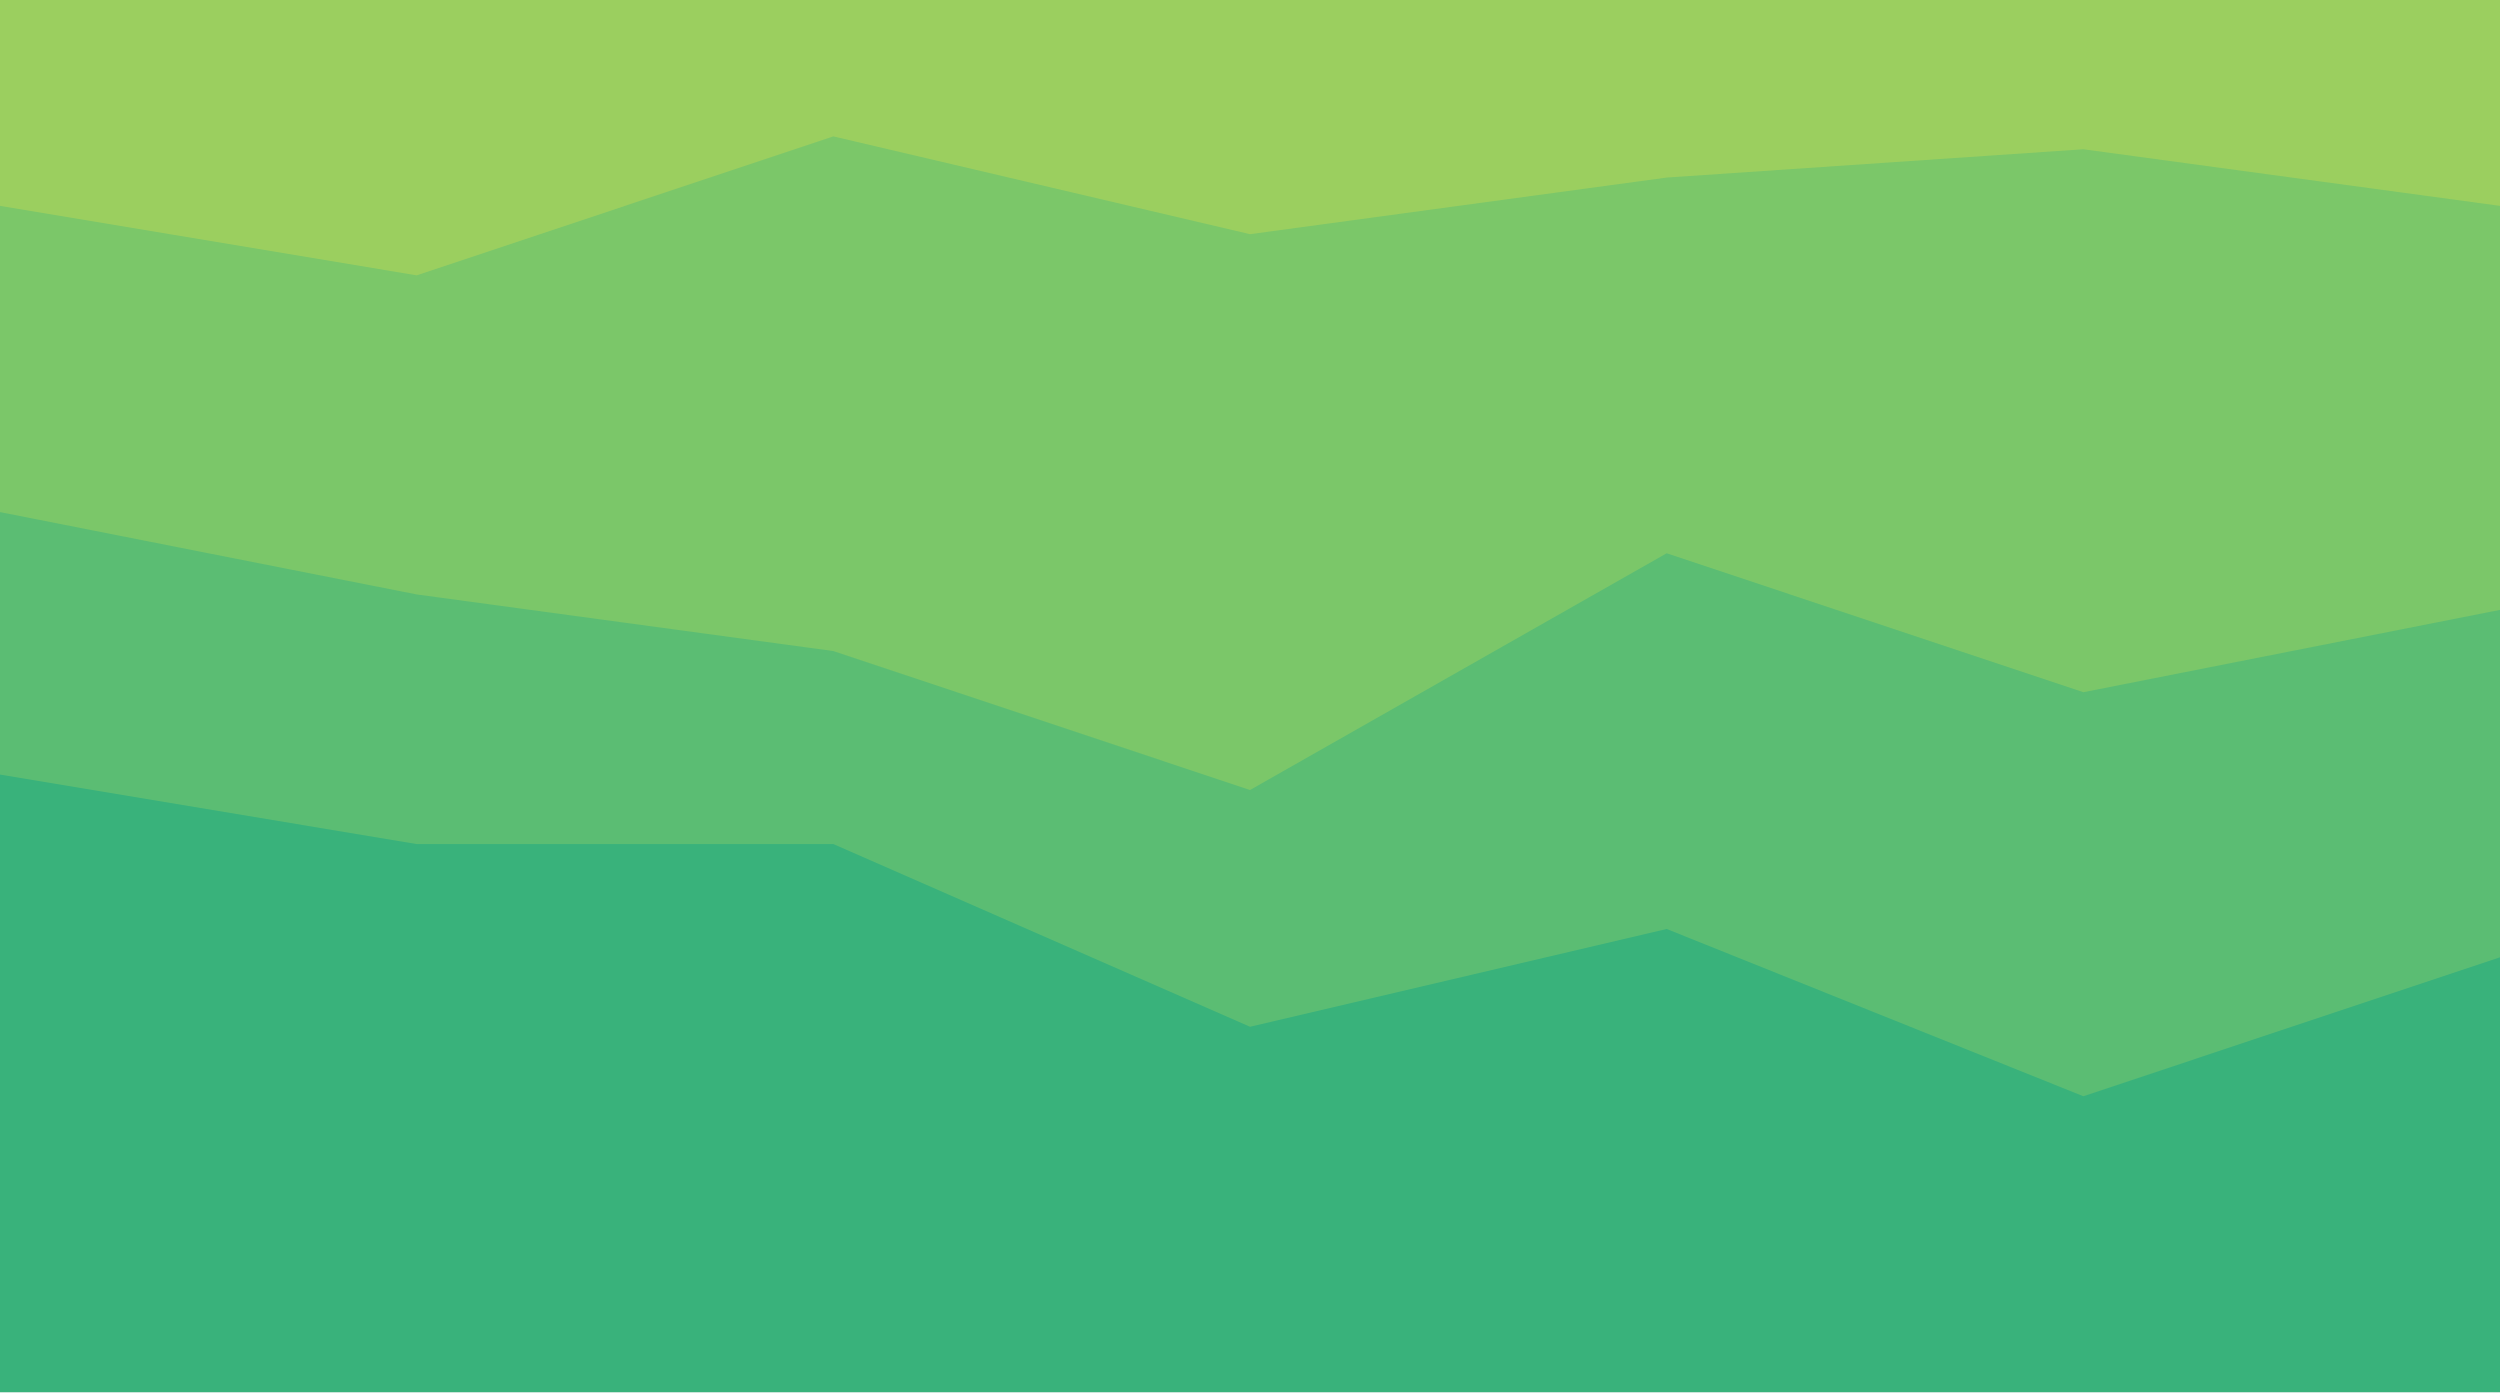
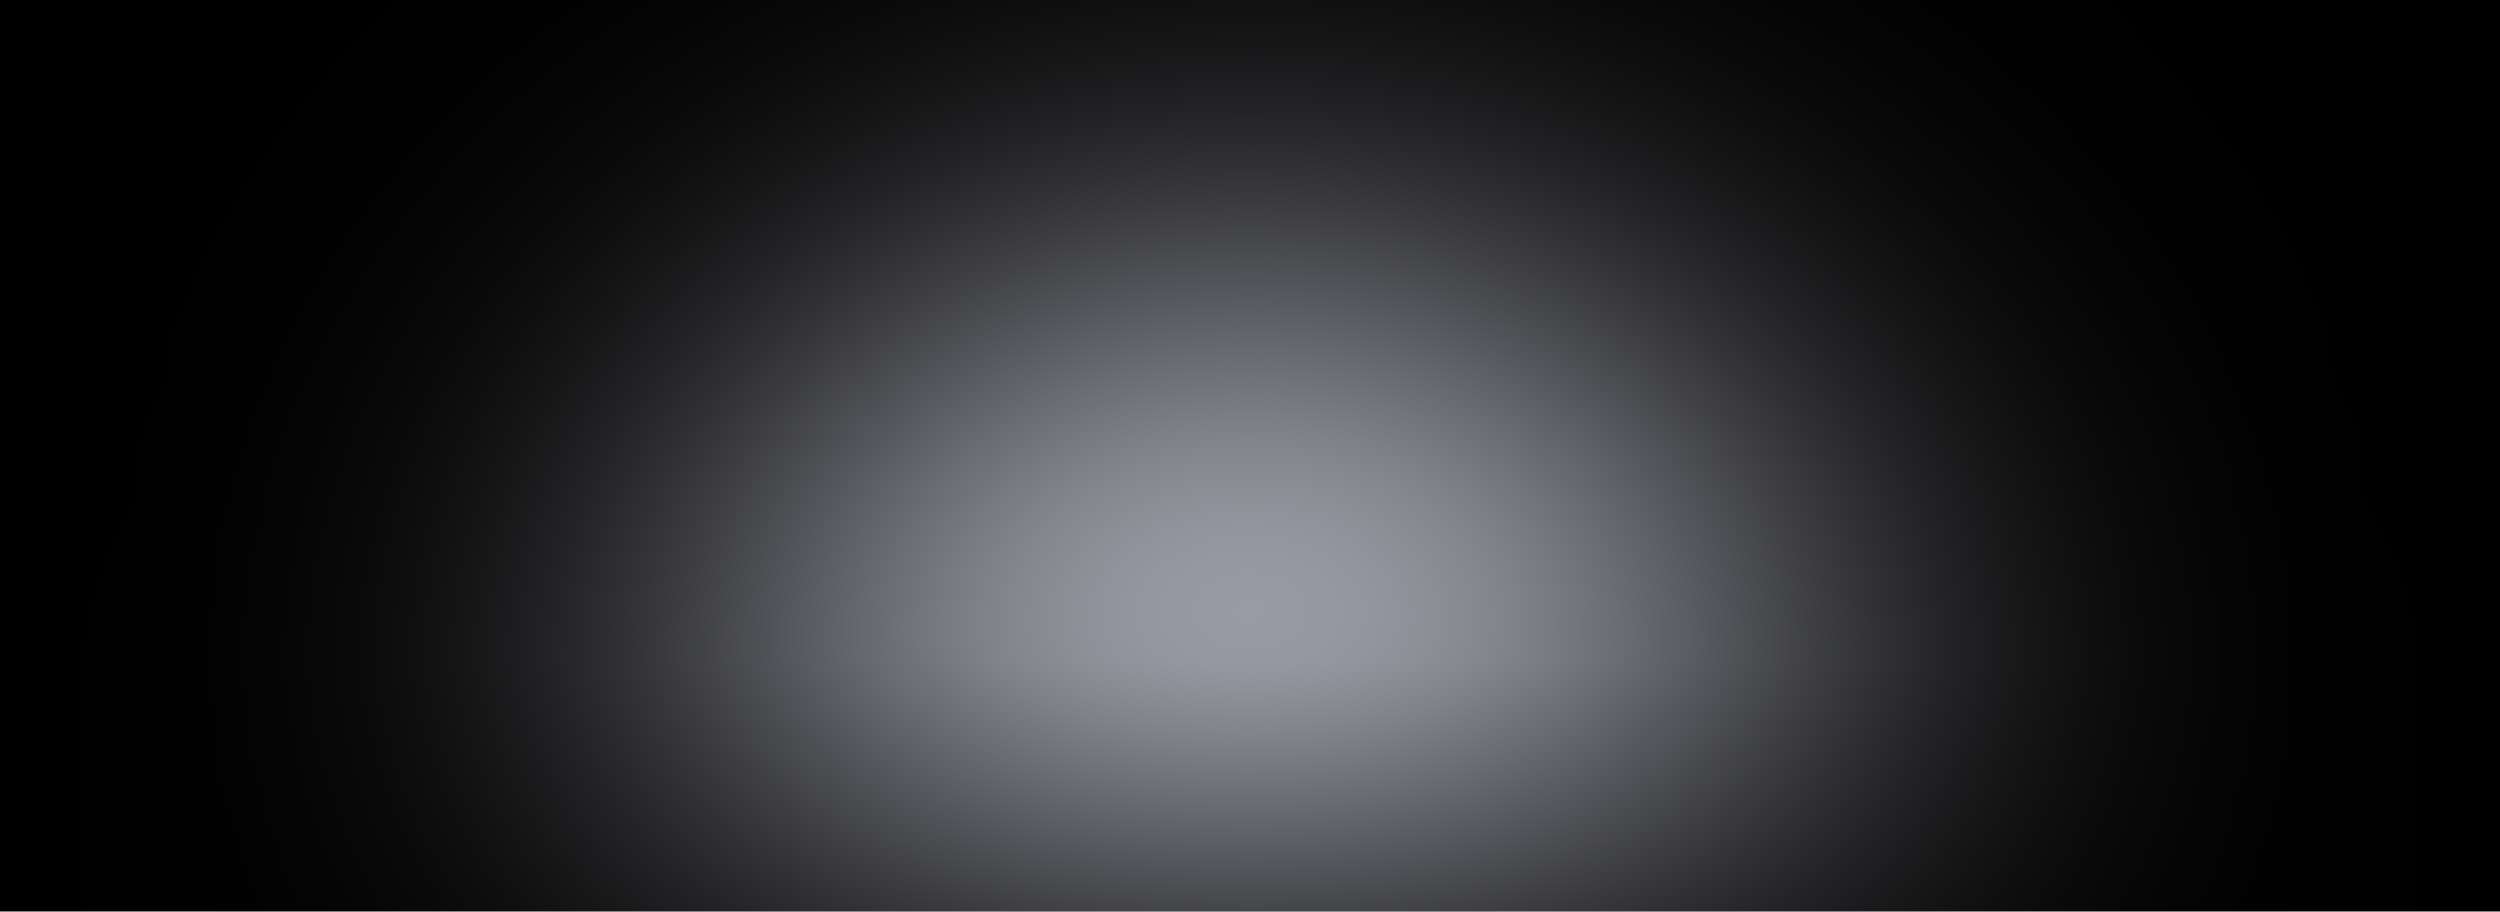
- <svg xmlns="http://www.w3.org/2000/svg" id="stacked-peaks-haikei_1_" data-name="stacked-peaks-haikei (1)" width="1943" height="1082" viewBox="0 0 1943 1082">
-   <path id="Path_2" data-name="Path 2" d="M0,164l323.833,54L647.667,110,971.5,186l323.833-44,323.833-22L1943,164V0H0Z" fill="#9bcf5f" />
-   <path id="Path_3" data-name="Path 3" d="M0,349l323.833,64,323.833,44L971.5,565l323.833-184,323.833,108L1943,425V107L1619.167,63,1295.333,85,971.5,129,647.667,53,323.833,161,0,107Z" transform="translate(0 53)" fill="#7bc769" />
-   <path id="Path_4" data-name="Path 4" d="M0,407l323.833,54H647.667L971.5,603l323.833-76,323.833,130L1943,549V275l-323.833,64L1295.333,231,971.5,415,647.667,307,323.833,263,0,199Z" transform="translate(0 199)" fill="#5bbd73" />
-   <path id="Path_5" data-name="Path 5" d="M0,781H1943V443L1619.167,551,1295.333,421,971.5,497,647.667,355H323.833L0,301Z" transform="translate(0 301)" fill="#39b27b" />
+ <svg xmlns="http://www.w3.org/2000/svg" width="1920" height="700" viewBox="0 0 1920 700" fill="none">
+   <g clip-path="url(#clip0_633_22)">
+     <rect width="1920" height="700" fill="black" />
+     <g filter="url(#filter0_f_633_22)">
+       <circle cx="960" cy="700" r="449" fill="#EEF1FF" />
+     </g>
+   </g>
+   <defs>
+     <filter id="filter0_f_633_22" x="11" y="-249" width="1898" height="1898" filterUnits="userSpaceOnUse" color-interpolation-filters="sRGB">
+       <feFlood flood-opacity="0" result="BackgroundImageFix" />
+       <feBlend mode="normal" in="SourceGraphic" in2="BackgroundImageFix" result="shape" />
+       <feGaussianBlur stdDeviation="250" result="effect1_foregroundBlur_633_22" />
+     </filter>
+     <clipPath id="clip0_633_22">
+       <rect width="1920" height="700" fill="white" />
+     </clipPath>
+   </defs>
</svg>
